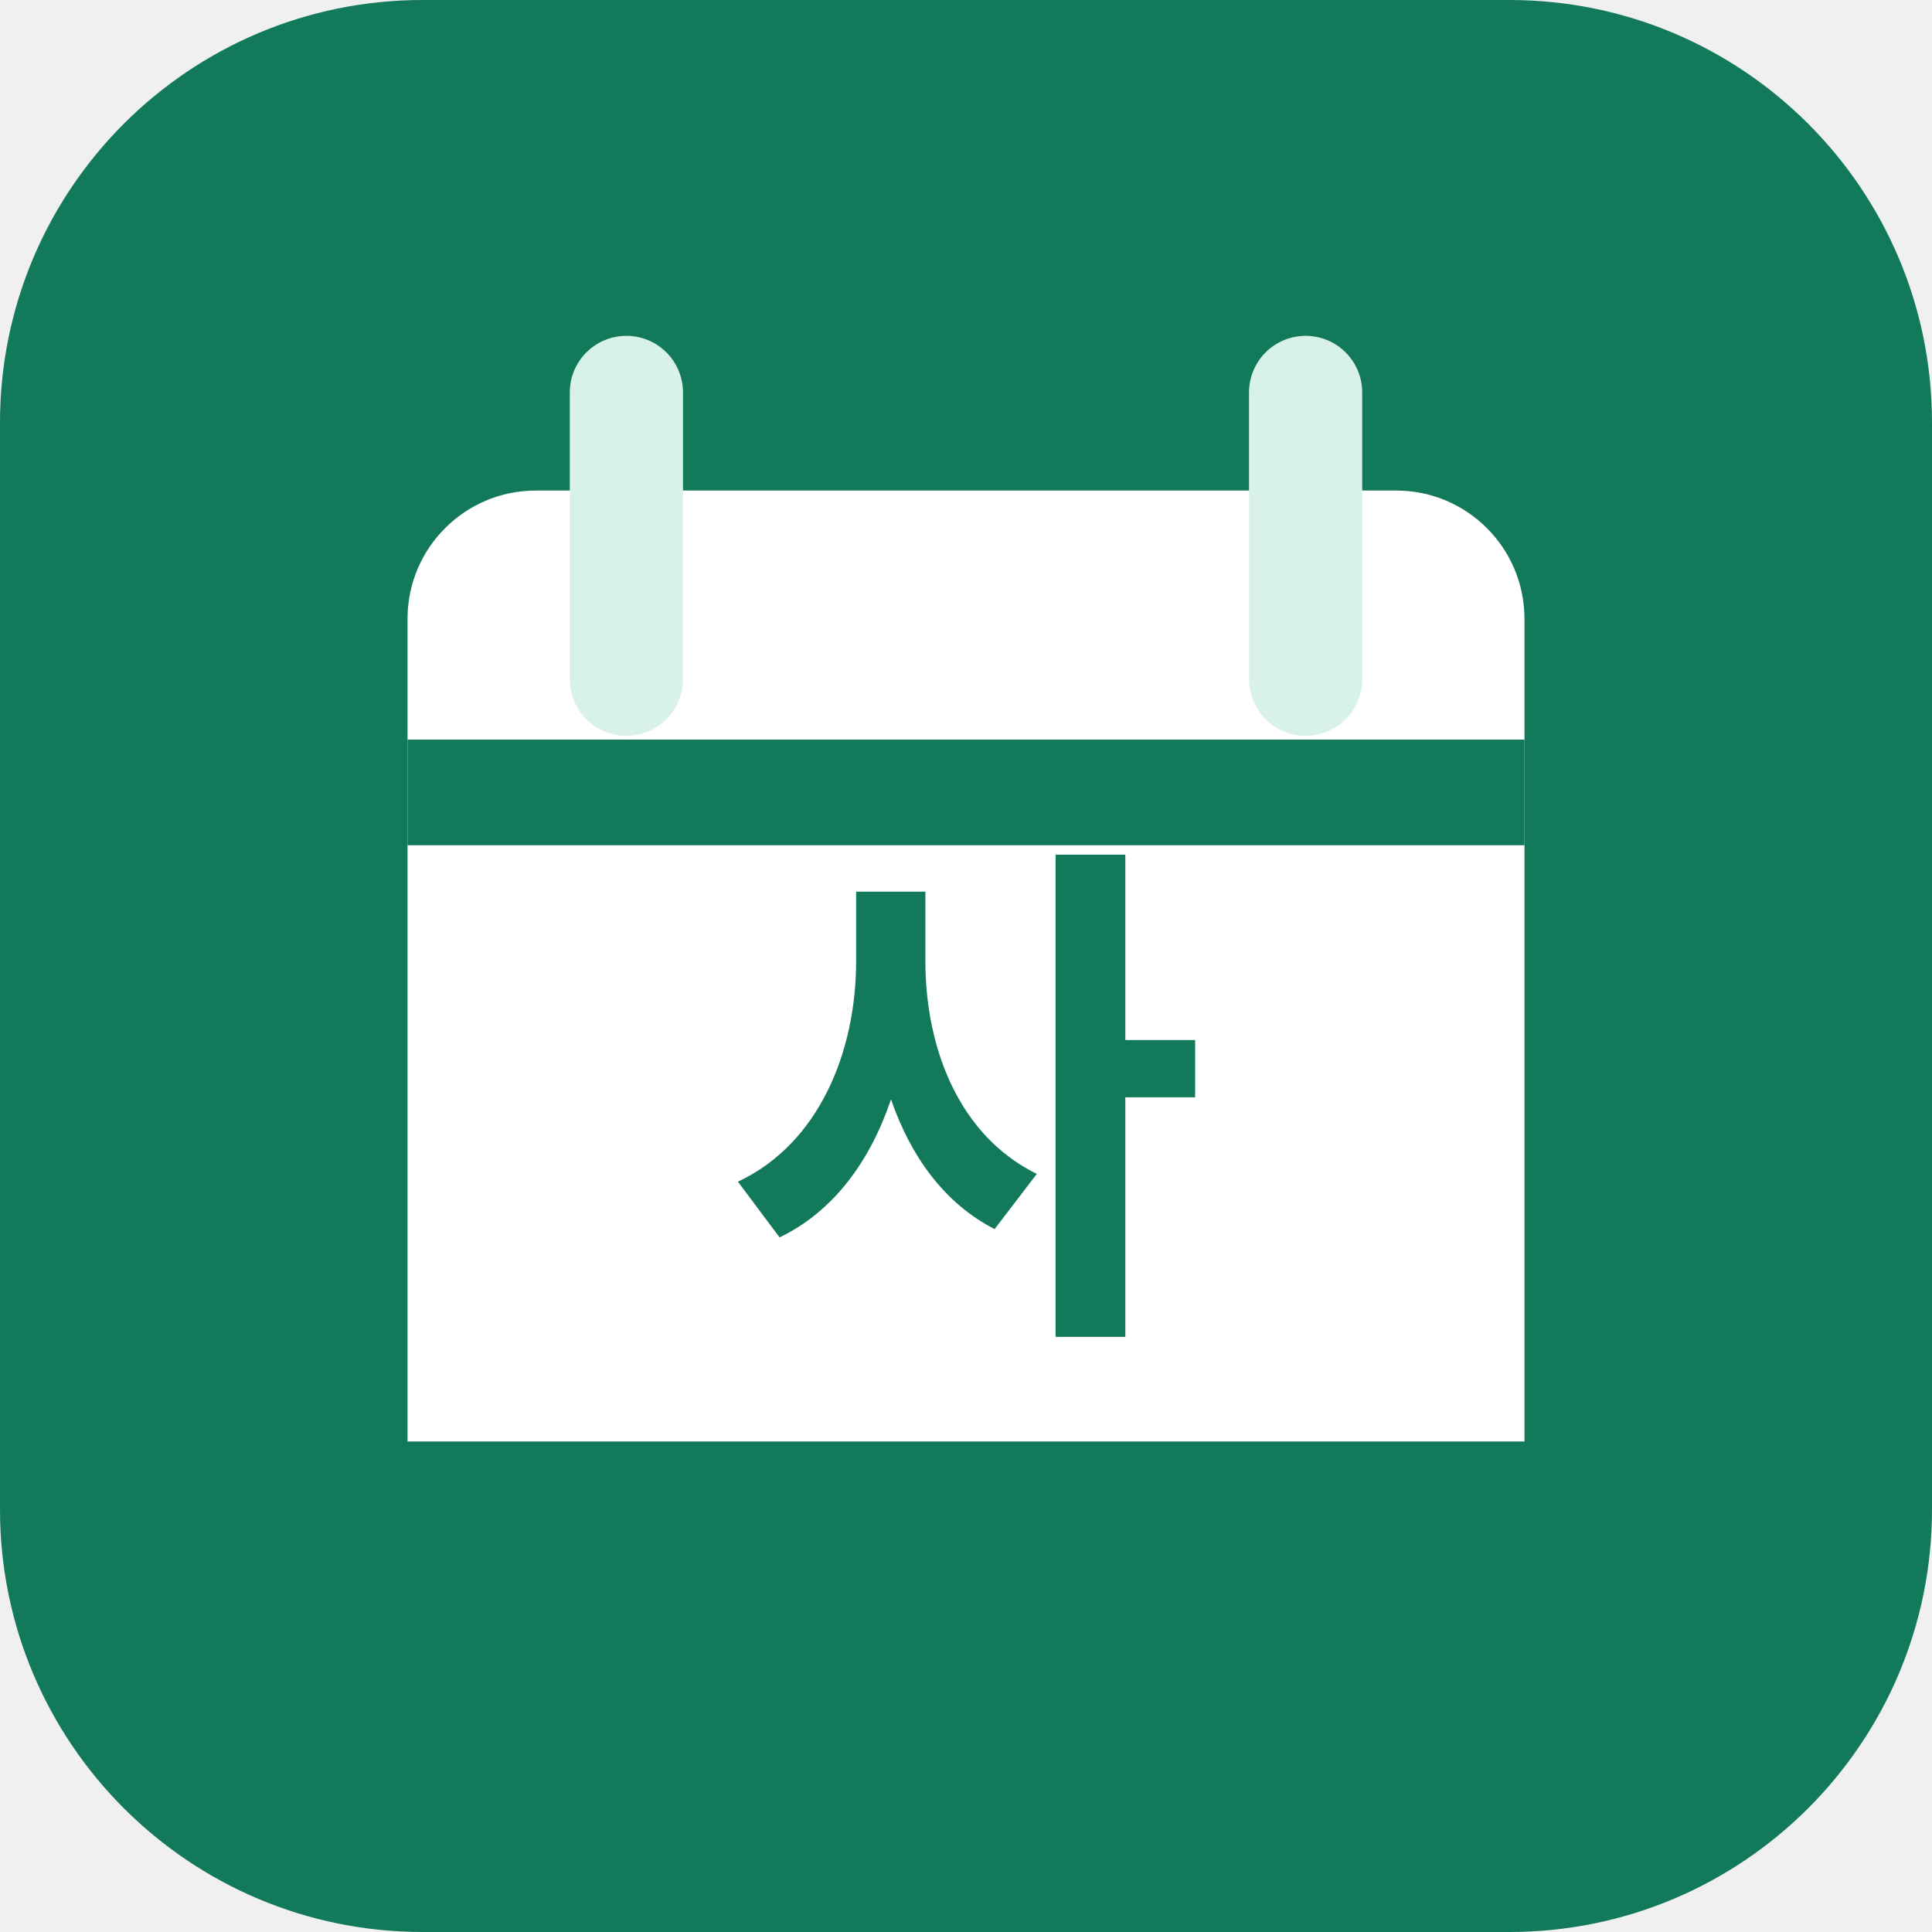
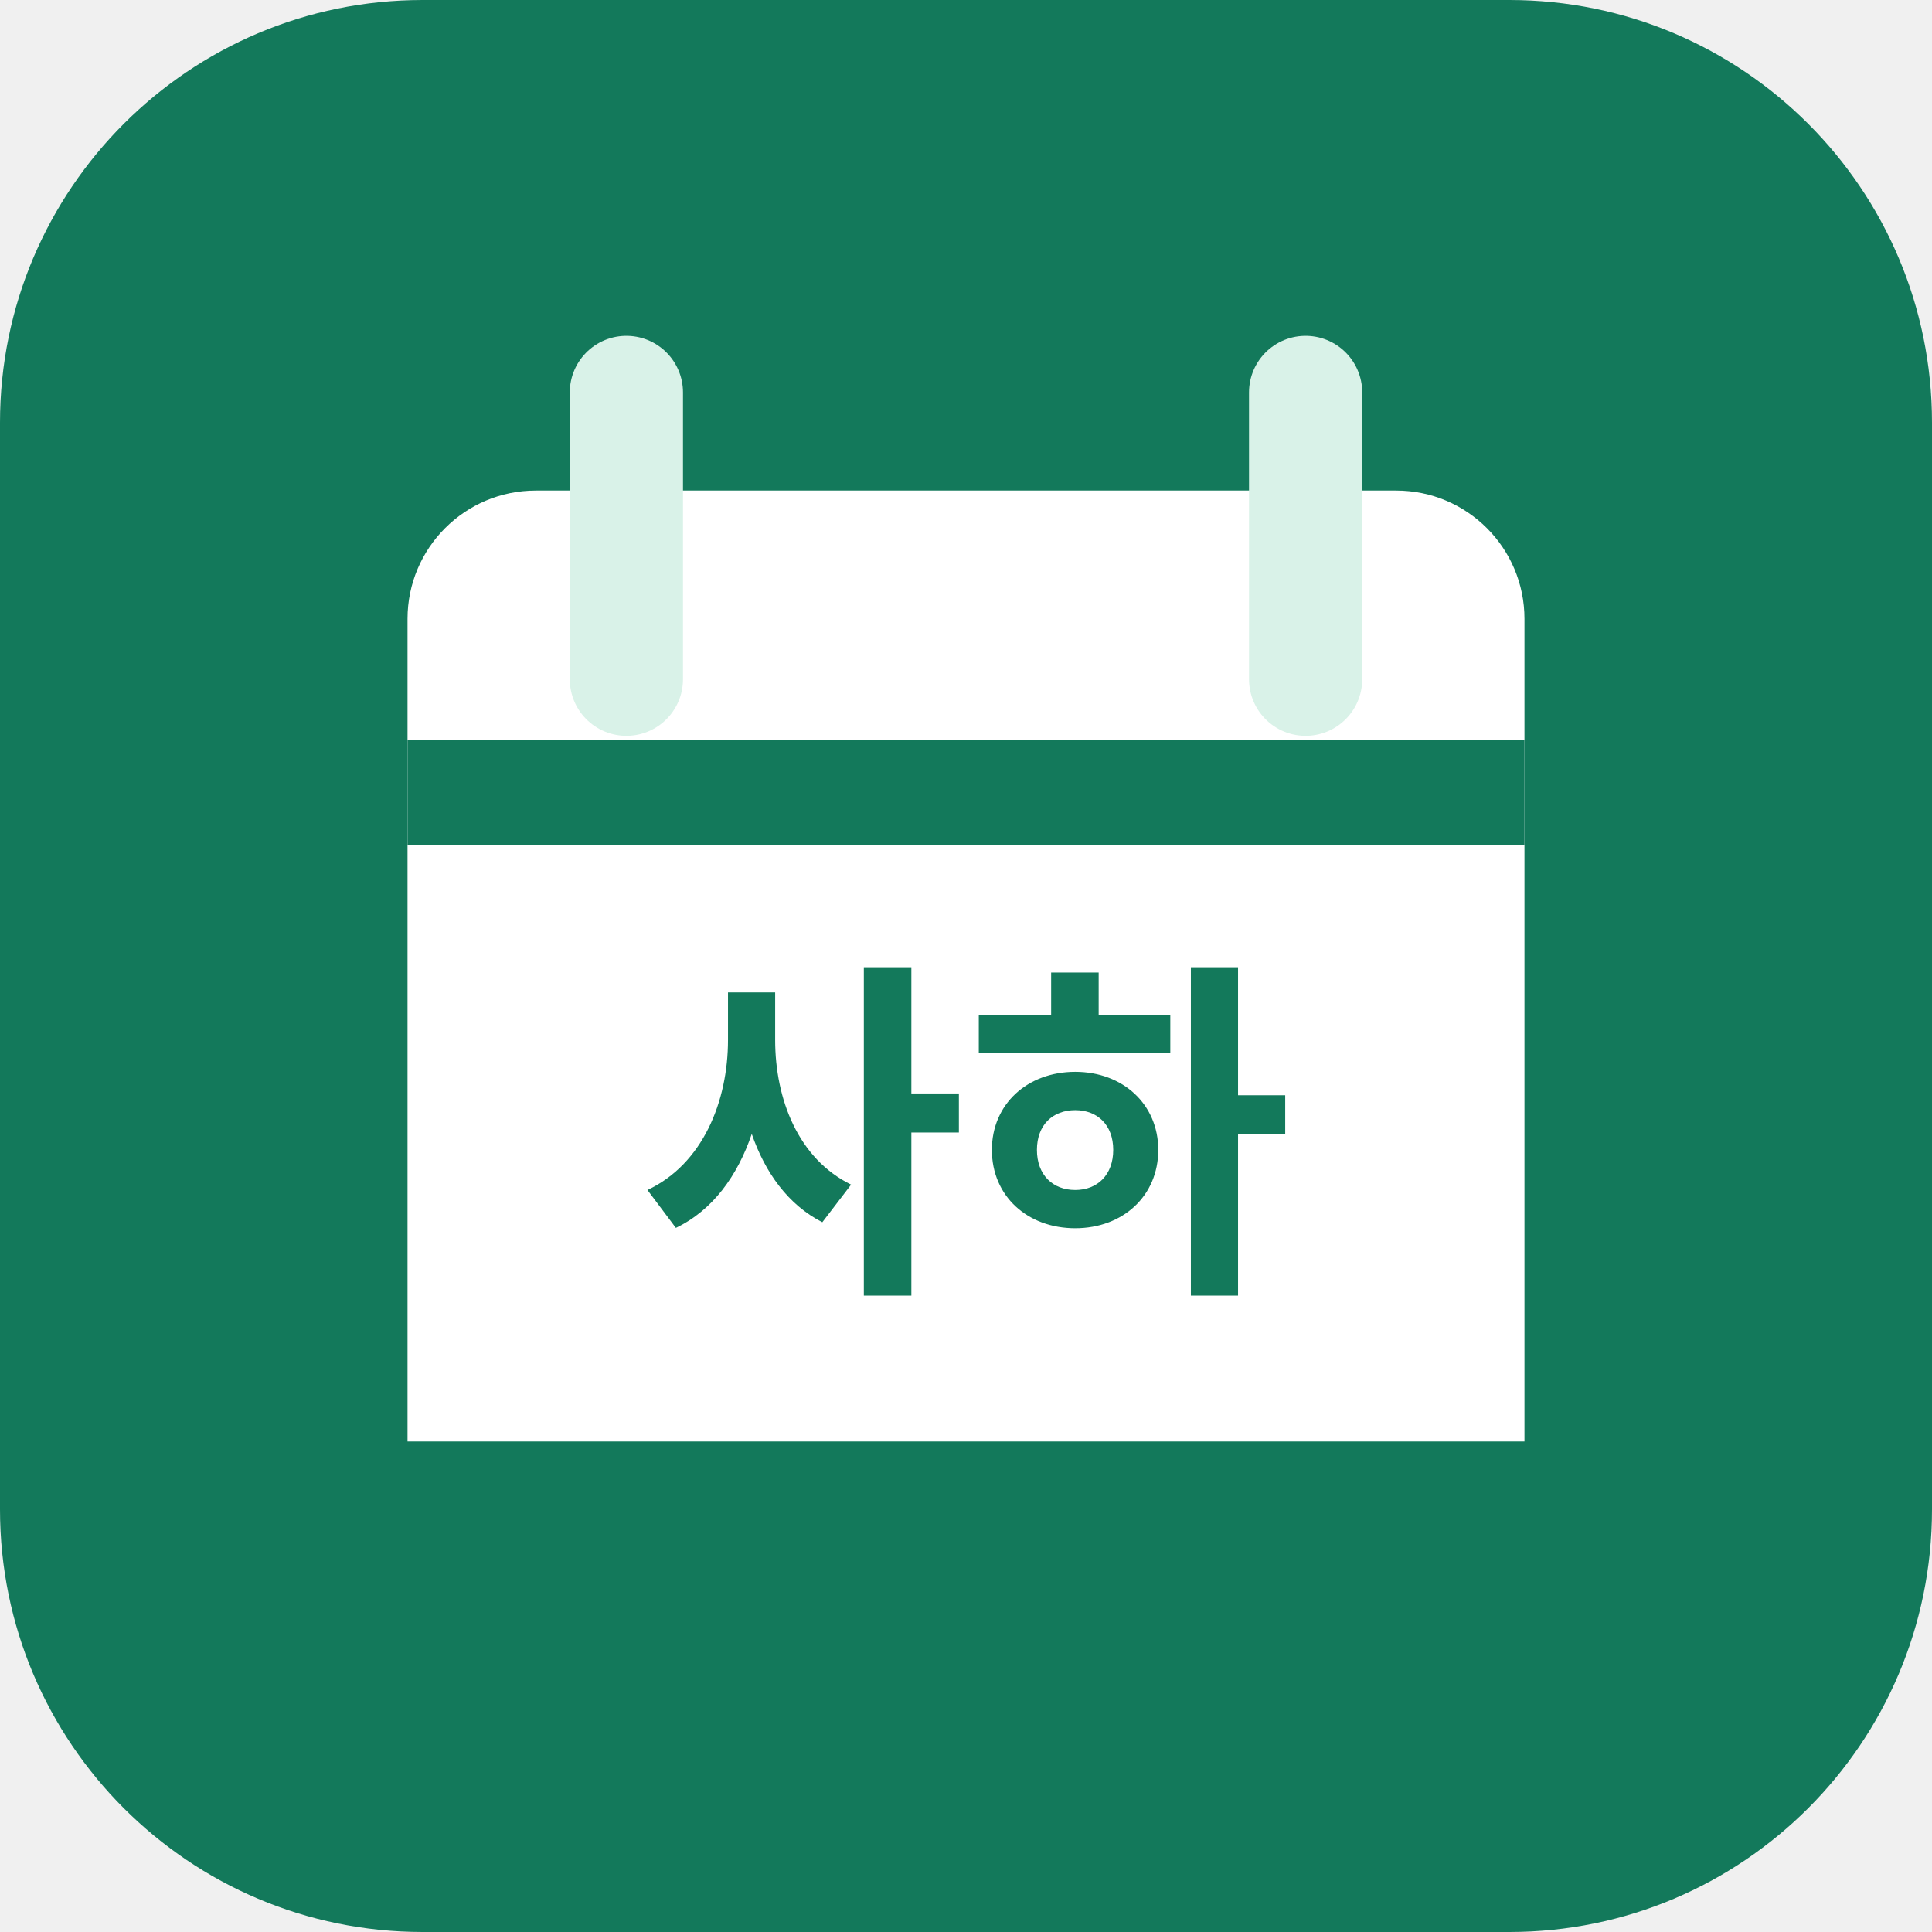
<svg xmlns="http://www.w3.org/2000/svg" viewBox="0 0 512 512">
  <rect width="512" height="512" rx="112" fill="#13795b" />
  <path d="M142 130h228a34 34 0 0 1 34 34v218H108V164a34 34 0 0 1 34-34Z" fill="#fff" />
  <path d="M166 104v76M346 104v76" stroke="#d9f2e8" stroke-width="30" stroke-linecap="round" />
  <path d="M108 210h296" stroke="#13795b" stroke-width="28" />
-   <text x="256" y="342" text-anchor="middle" font-family="sans-serif" font-size="138" font-weight="700" fill="#13795b">사</text>
+   <text x="256" y="335" text-anchor="middle" font-family="sans-serif" font-size="94" font-weight="700" fill="#13795b">사하</text>
</svg>
